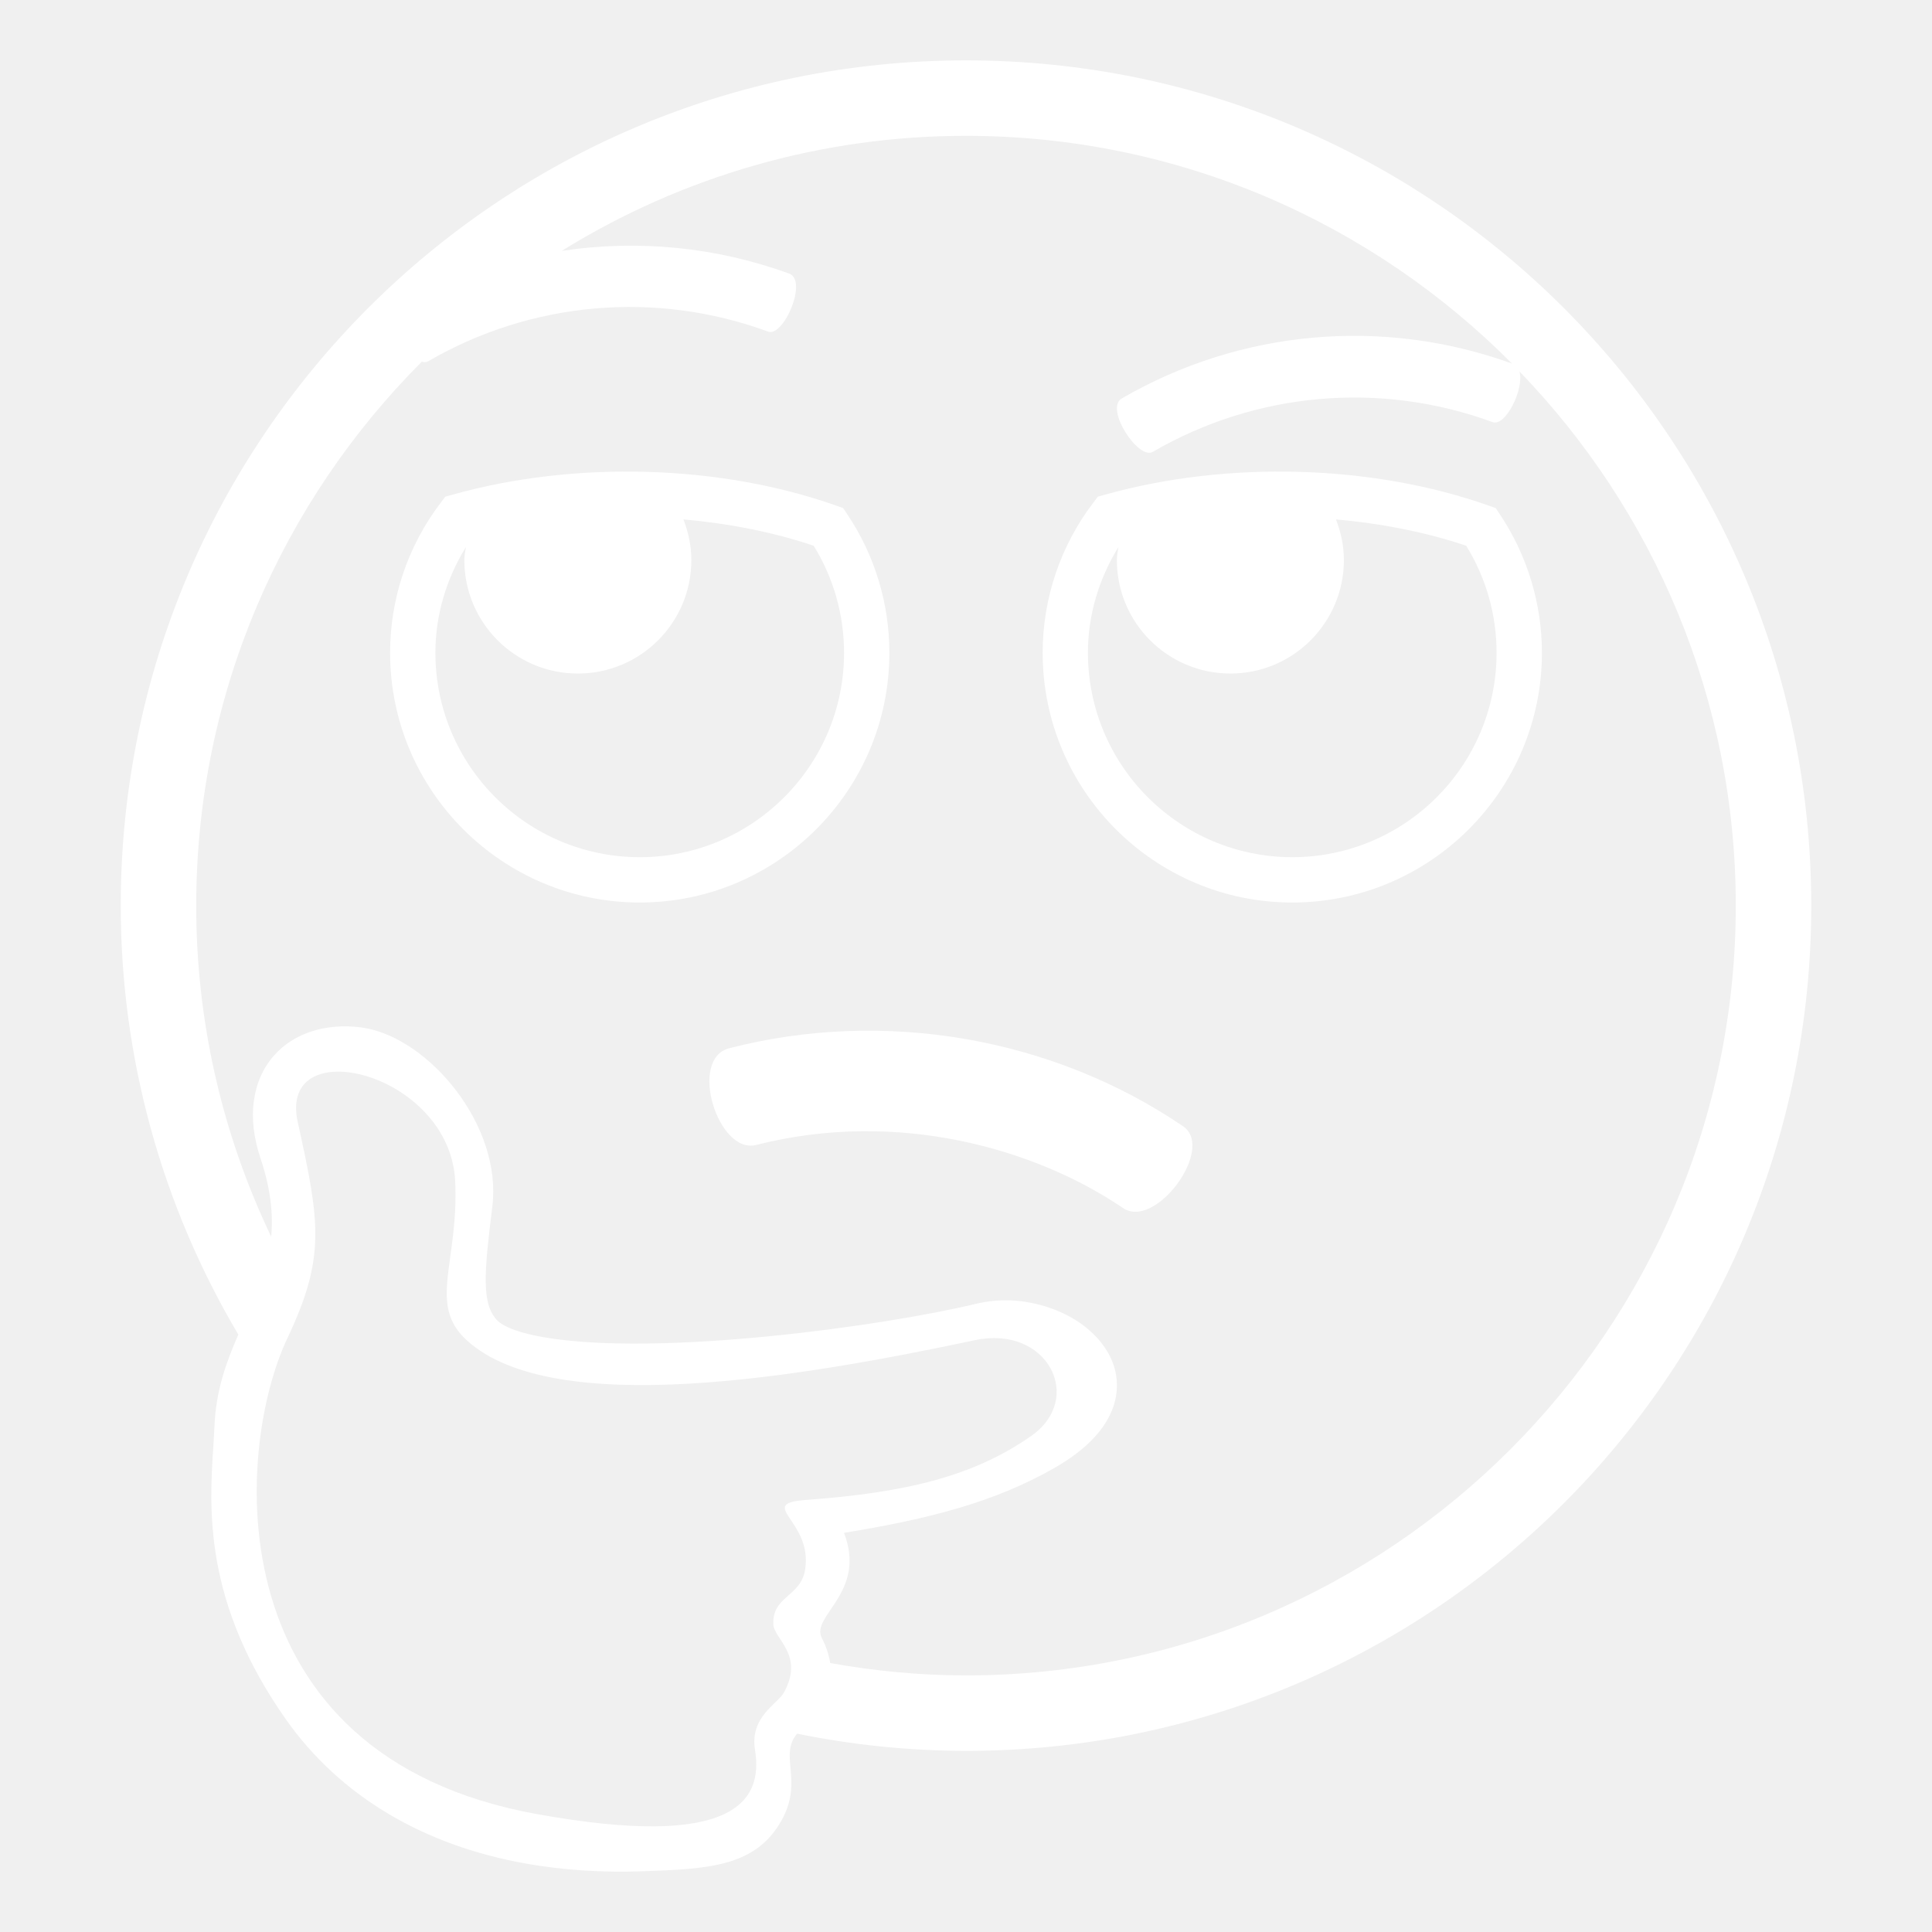
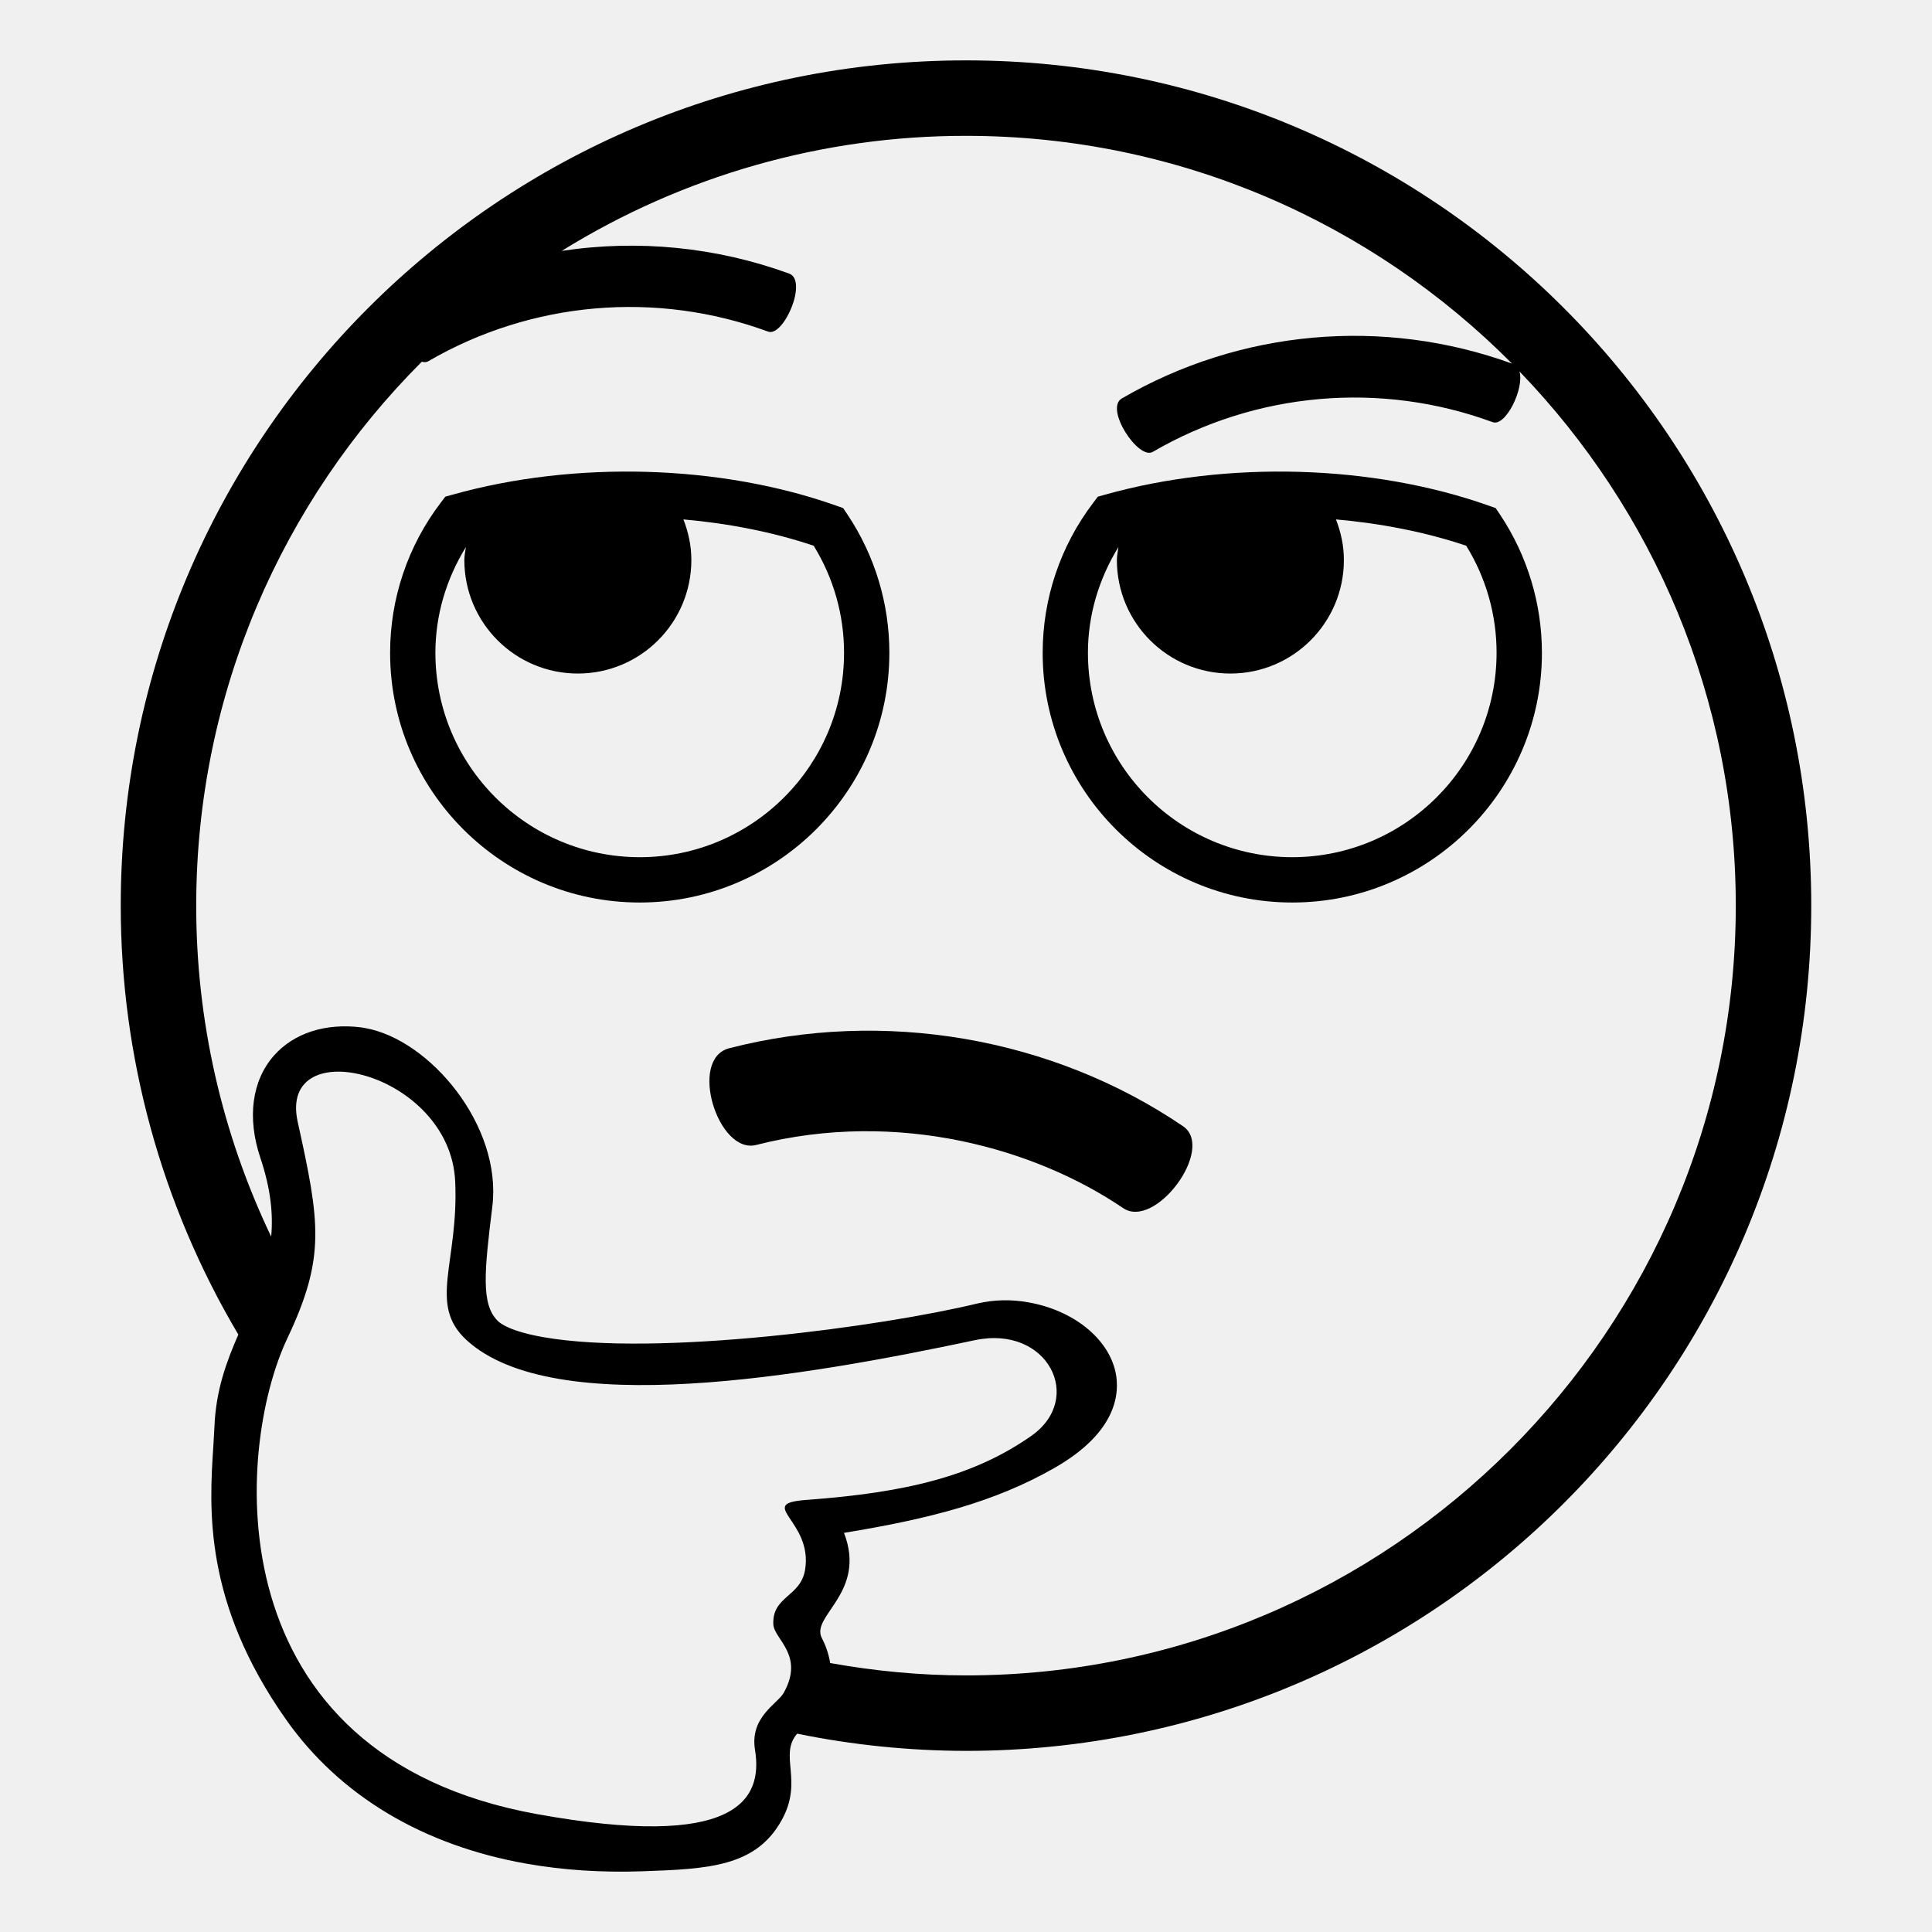
- <svg xmlns="http://www.w3.org/2000/svg" viewBox="0 0 64 64" aria-hidden="true" role="img" class="iconify iconify--emojione-monotone" preserveAspectRatio="xMidYMid meet" fill="#000000">
-   <g id="SVGRepo_bgCarrier" stroke-whiteidth="0" />
+ <svg xmlns="http://www.w3.org/2000/svg" viewBox="0 0 128 128" aria-hidden="true" role="img" class="iconify iconify--emojione-monotone" preserveAspectRatio="xMidYMid meet" fill="#000000">
+   <g id="SVGRepo_bgCarrier" stroke-width="0" />
  <g id="SVGRepo_tracerCarrier" stroke-linecap="round" stroke-linejoin="round" />
  <g id="SVGRepo_iconCarrier">
-     <path d="M39.195 37.311c-4.338-2.949-9.924-3.91-15.049-2.584c-1.35.365-.359 3.523.904 3.201c4.719-1.201 9.277.141 12.143 2.084c1.065.75 3.073-1.955 2.002-2.701" fill="white" />
-     <path d="M49.685 17.038l-.139-.207l-.235-.083c-3.83-1.356-8.632-1.501-12.7-.363l-.244.068l-.152.202a8.193 8.193 0 0 0-1.675 4.974c0 4.559 3.709 8.268 8.268 8.268c4.56 0 8.27-3.709 8.27-8.268a8.25 8.25 0 0 0-1.393-4.591m-6.878 11.358a6.776 6.776 0 0 1-6.768-6.768c0-1.25.358-2.444 1.01-3.506c-.018.144-.051.281-.051.43a3.76 3.76 0 0 0 7.52 0c0-.477-.1-.927-.263-1.346c1.507.133 2.975.422 4.315.872a6.733 6.733 0 0 1 1.006 3.55a6.776 6.776 0 0 1-6.769 6.768" fill="white" />
-     <path d="M29.461 21.629a8.228 8.228 0 0 0-1.392-4.591l-.139-.207l-.235-.083c-3.83-1.356-8.632-1.501-12.7-.363l-.244.068l-.153.202a8.193 8.193 0 0 0-1.675 4.974c0 4.559 3.709 8.268 8.268 8.268c4.56-.001 8.27-3.709 8.27-8.268m-8.27 6.767a6.776 6.776 0 0 1-6.768-6.768c0-1.25.358-2.444 1.01-3.506c-.018.144-.051.281-.051.43a3.76 3.76 0 0 0 7.52 0c0-.477-.1-.927-.263-1.346c1.507.133 2.975.422 4.315.872a6.733 6.733 0 0 1 1.006 3.55c.001 3.732-3.035 6.768-6.769 6.768" fill="white" />
-     <path d="M32 2C16.531 2 4 14.533 4 30a27.83 27.83 0 0 0 3.895 14.209c-.392.896-.744 1.848-.791 3.047c-.01.203-.023.422-.037.654c-.135 2.057-.334 5.166 2.416 9.063c1.775 2.512 4.531 4.162 7.969 4.766c1.219.213 2.467.295 3.822.25c2.217-.076 3.773-.156 4.625-1.703c.722-1.309-.109-2.135.507-2.856A28.16 28.16 0 0 0 32 58c15.469 0 28-12.533 28-28S47.469 2 32 2m-6.989 55.969c.277 1.699-.689 3.305-7.216 2.127c-10.741-1.938-10.012-12.1-8.277-15.761c1.274-2.689 1.08-3.833.344-7.171c-.669-3.029 5.053-1.658 5.217 1.974c.121 2.694-.916 4.068.375 5.253c2.886 2.65 11.213 1.198 16.842.004c2.408-.511 3.646 1.931 1.861 3.175c-1.908 1.333-4.139 1.874-7.439 2.116c-1.723.125.221.68-.049 2.316c-.147.898-1.088.867-1.052 1.801c.019.497 1.044 1.02.347 2.27c-.207.373-1.133.801-.953 1.896M32 55.5c-1.536 0-3.037-.147-4.499-.41a2.734 2.734 0 0 0-.278-.83c-.377-.738 1.498-1.5.736-3.482c2.857-.469 4.982-1.02 6.951-2.139c2.117-1.203 2.188-2.514 2.043-3.188c-.246-1.123-1.404-2.049-2.887-2.309a4.162 4.162 0 0 0-1.686.037c-3.125.758-10.604 1.779-14.387 1.115c-1.063-.188-1.41-.441-1.508-.541c-.549-.551-.445-1.605-.176-3.785c.33-2.68-2.078-5.537-4.213-5.912l-.137-.023c-1.178-.148-2.229.191-2.883.934c-.732.826-.896 2.061-.453 3.383c.349 1.039.428 1.873.36 2.615A25.365 25.365 0 0 1 6.5 30c0-7.028 2.858-13.401 7.473-18.018c.079.022.152.022.213-.015a13.284 13.284 0 0 1 11.256-.983c.512.198 1.328-1.683.703-1.92a15.299 15.299 0 0 0-7.538-.752A25.343 25.343 0 0 1 32 4.5c7.063 0 13.464 2.889 18.087 7.544a15.325 15.325 0 0 0-12.929 1.157c-.572.342.557 2.049 1.029 1.768a13.284 13.284 0 0 1 11.256-.986c.429.167 1.06-1.114.89-1.68C54.765 16.893 57.5 23.131 57.5 30c0 14.061-11.439 25.5-25.5 25.5" fill="white" />
+     <path d="M78.39 74.622c-8.676-5.898-19.848-7.82-30.098-5.168c-2.7.73-.718 7.046 1.808 6.402c9.438-2.402 18.554.282 24.286 4.168c2.13 1.5 6.146-3.91 4.004-5.402" fill="black" />
+     <path d="M99.37 34.076l-.278-.414l-.47-.166c-7.66-2.712-17.264-3.002-25.4-.726l-.488.136l-.304.404a16.386 16.386 0 0 0-3.35 9.948c0 9.118 7.418 16.536 16.536 16.536c9.12 0 16.54-7.418 16.54-16.536a16.5 16.5 0 0 0-2.786-9.182m-13.756 22.716a13.552 13.552 0 0 1-13.536-13.536c0-2.5.716-4.888 2.02-7.012c-.036.288-.102.562-.102.86a7.52 7.52 0 0 0 15.04 0c0-.954-.2-1.854-.526-2.692c3.014.266 5.95.844 8.63 1.744a13.466 13.466 0 0 1 2.012 7.1a13.552 13.552 0 0 1-13.538 13.536" fill="black" />
+     <path d="M58.922 43.258a16.456 16.456 0 0 0-2.784-9.182l-.278-.414l-.47-.166c-7.66-2.712-17.264-3.002-25.4-.726l-.488.136l-.306.404a16.386 16.386 0 0 0-3.35 9.948c0 9.118 7.418 16.536 16.536 16.536c9.12-.002 16.54-7.418 16.54-16.536m-16.54 13.534a13.552 13.552 0 0 1-13.536-13.536c0-2.5.716-4.888 2.02-7.012c-.036.288-.102.562-.102.86a7.52 7.52 0 0 0 15.04 0c0-.954-.2-1.854-.526-2.692c3.014.266 5.95.844 8.63 1.744a13.466 13.466 0 0 1 2.012 7.1c.002 7.464-6.07 13.536-13.538 13.536" fill="black" />
+     <path d="M64 4c-30.938 0-56 25.066-56 56a55.66 55.66 0 0 0 7.79 28.418c-.784 1.792-1.488 3.696-1.582 6.094c-.02.406-.046.844-.074 1.308c-.27 4.114-.668 10.332 4.832 18.126c3.55 5.024 9.062 8.324 15.938 9.532c2.438.426 4.934.59 7.644.5c4.434-.152 7.546-.312 9.25-3.406c1.444-2.618-.218-4.27 1.014-5.712A56.32 56.32 0 0 0 64 116c30.938 0 56-25.066 56-56S94.938 4 64 4m-13.978 111.938c.554 3.398-1.378 6.61-14.432 4.254c-21.482-3.876-20.024-24.2-16.554-31.522c2.548-5.378 2.16-7.666.688-14.342c-1.338-6.058 10.106-3.316 10.434 3.948c.242 5.388-1.832 8.136.75 10.506c5.772 5.3 22.426 2.396 33.684.008c4.816-1.022 7.292 3.862 3.722 6.35c-3.816 2.666-8.278 3.748-14.878 4.232c-3.446.25.442 1.36-.098 4.632c-.294 1.796-2.176 1.734-2.104 3.602c.038.994 2.088 2.04.694 4.54c-.414.746-2.266 1.602-1.906 3.792M64 111c-3.072 0-6.074-.294-8.998-.82a5.468 5.468 0 0 0-.556-1.66c-.754-1.476 2.996-3 1.472-6.964c5.714-.938 9.964-2.04 13.902-4.278c4.234-2.406 4.376-5.028 4.086-6.376c-.492-2.246-2.808-4.098-5.774-4.618a8.324 8.324 0 0 0-3.372.074c-6.25 1.516-21.208 3.558-28.774 2.23c-2.126-.376-2.82-.882-3.016-1.082c-1.098-1.102-.89-3.21-.352-7.57c.66-5.36-4.156-11.074-8.426-11.824l-.274-.046c-2.356-.296-4.458.382-5.766 1.868c-1.464 1.652-1.792 4.122-.906 6.766c.698 2.078.856 3.746.72 5.23A50.73 50.73 0 0 1 13 60c0-14.056 5.716-26.802 14.946-36.036c.158.044.304.044.426-.03a26.568 26.568 0 0 1 22.512-1.966c1.024.396 2.656-3.366 1.406-3.84a30.598 30.598 0 0 0-15.076-1.504A50.686 50.686 0 0 1 64 9c14.126 0 26.928 5.778 36.174 15.088a30.65 30.65 0 0 0-25.858 2.314c-1.144.684 1.114 4.098 2.058 3.536a26.568 26.568 0 0 1 22.512-1.972c.858.334 2.12-2.228 1.78-3.36C109.53 33.786 115 46.262 115 60c0 28.122-22.878 51-51 51" fill="black" />
  </g>
</svg>
